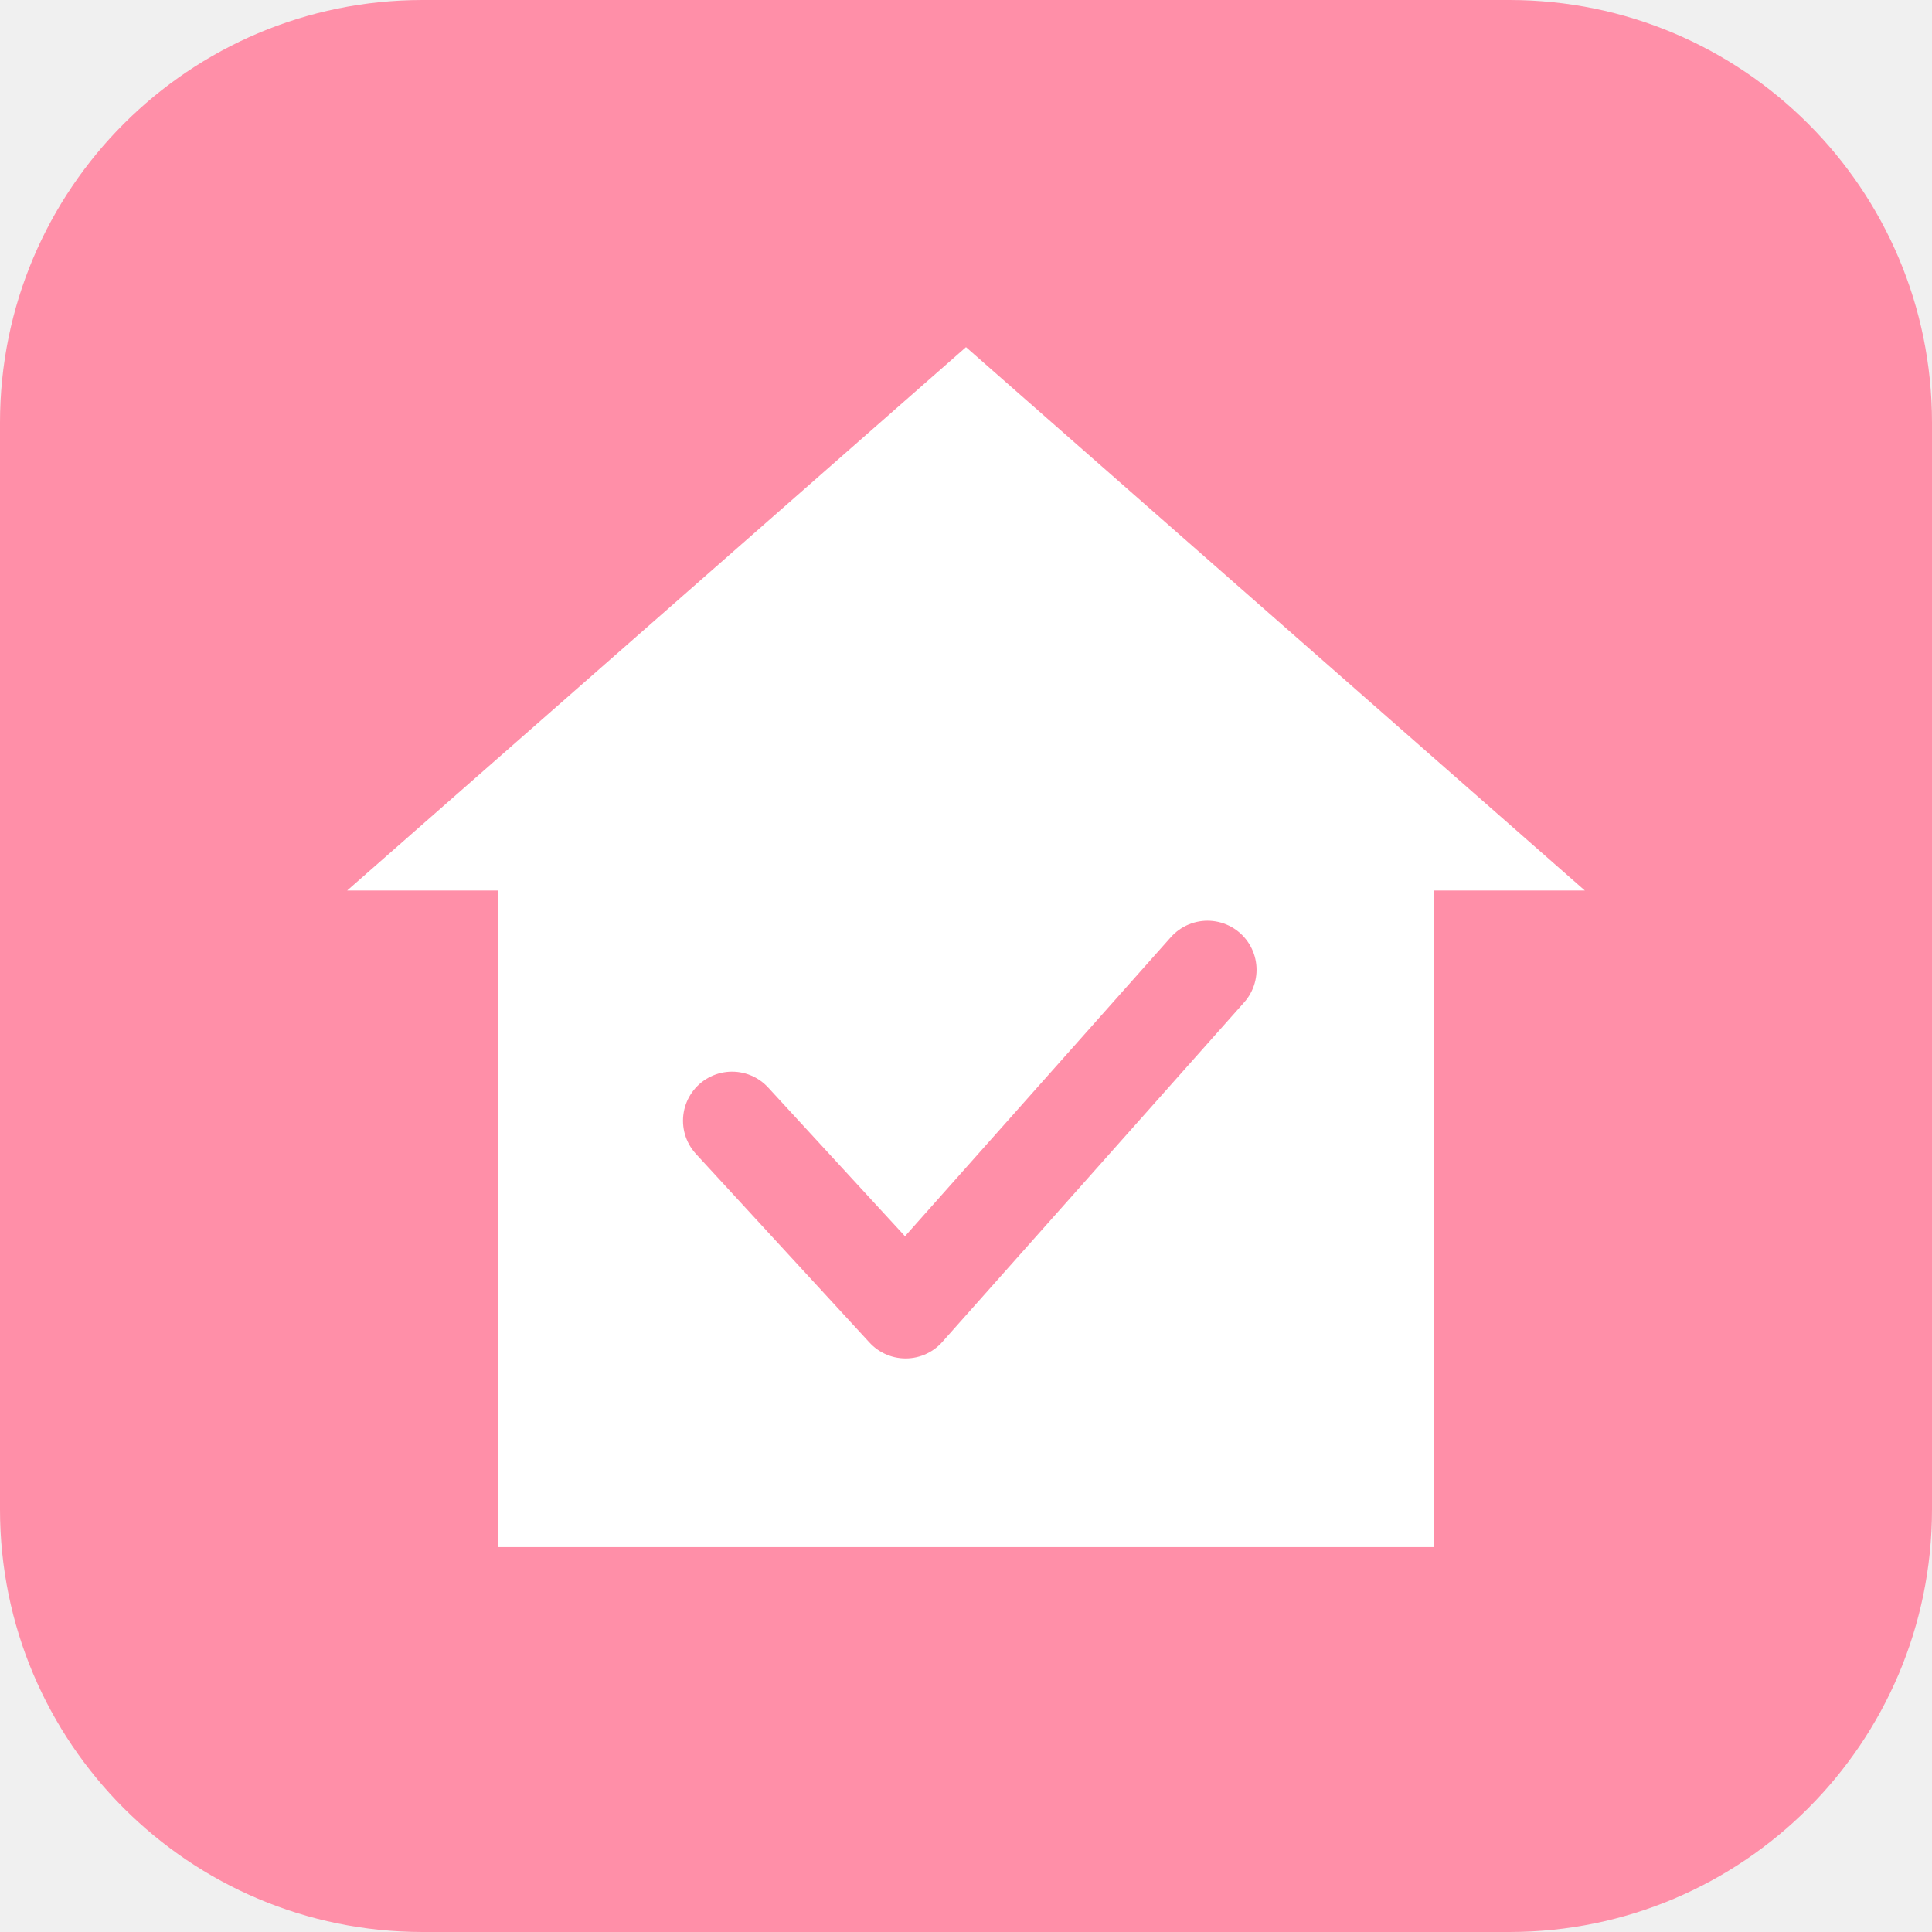
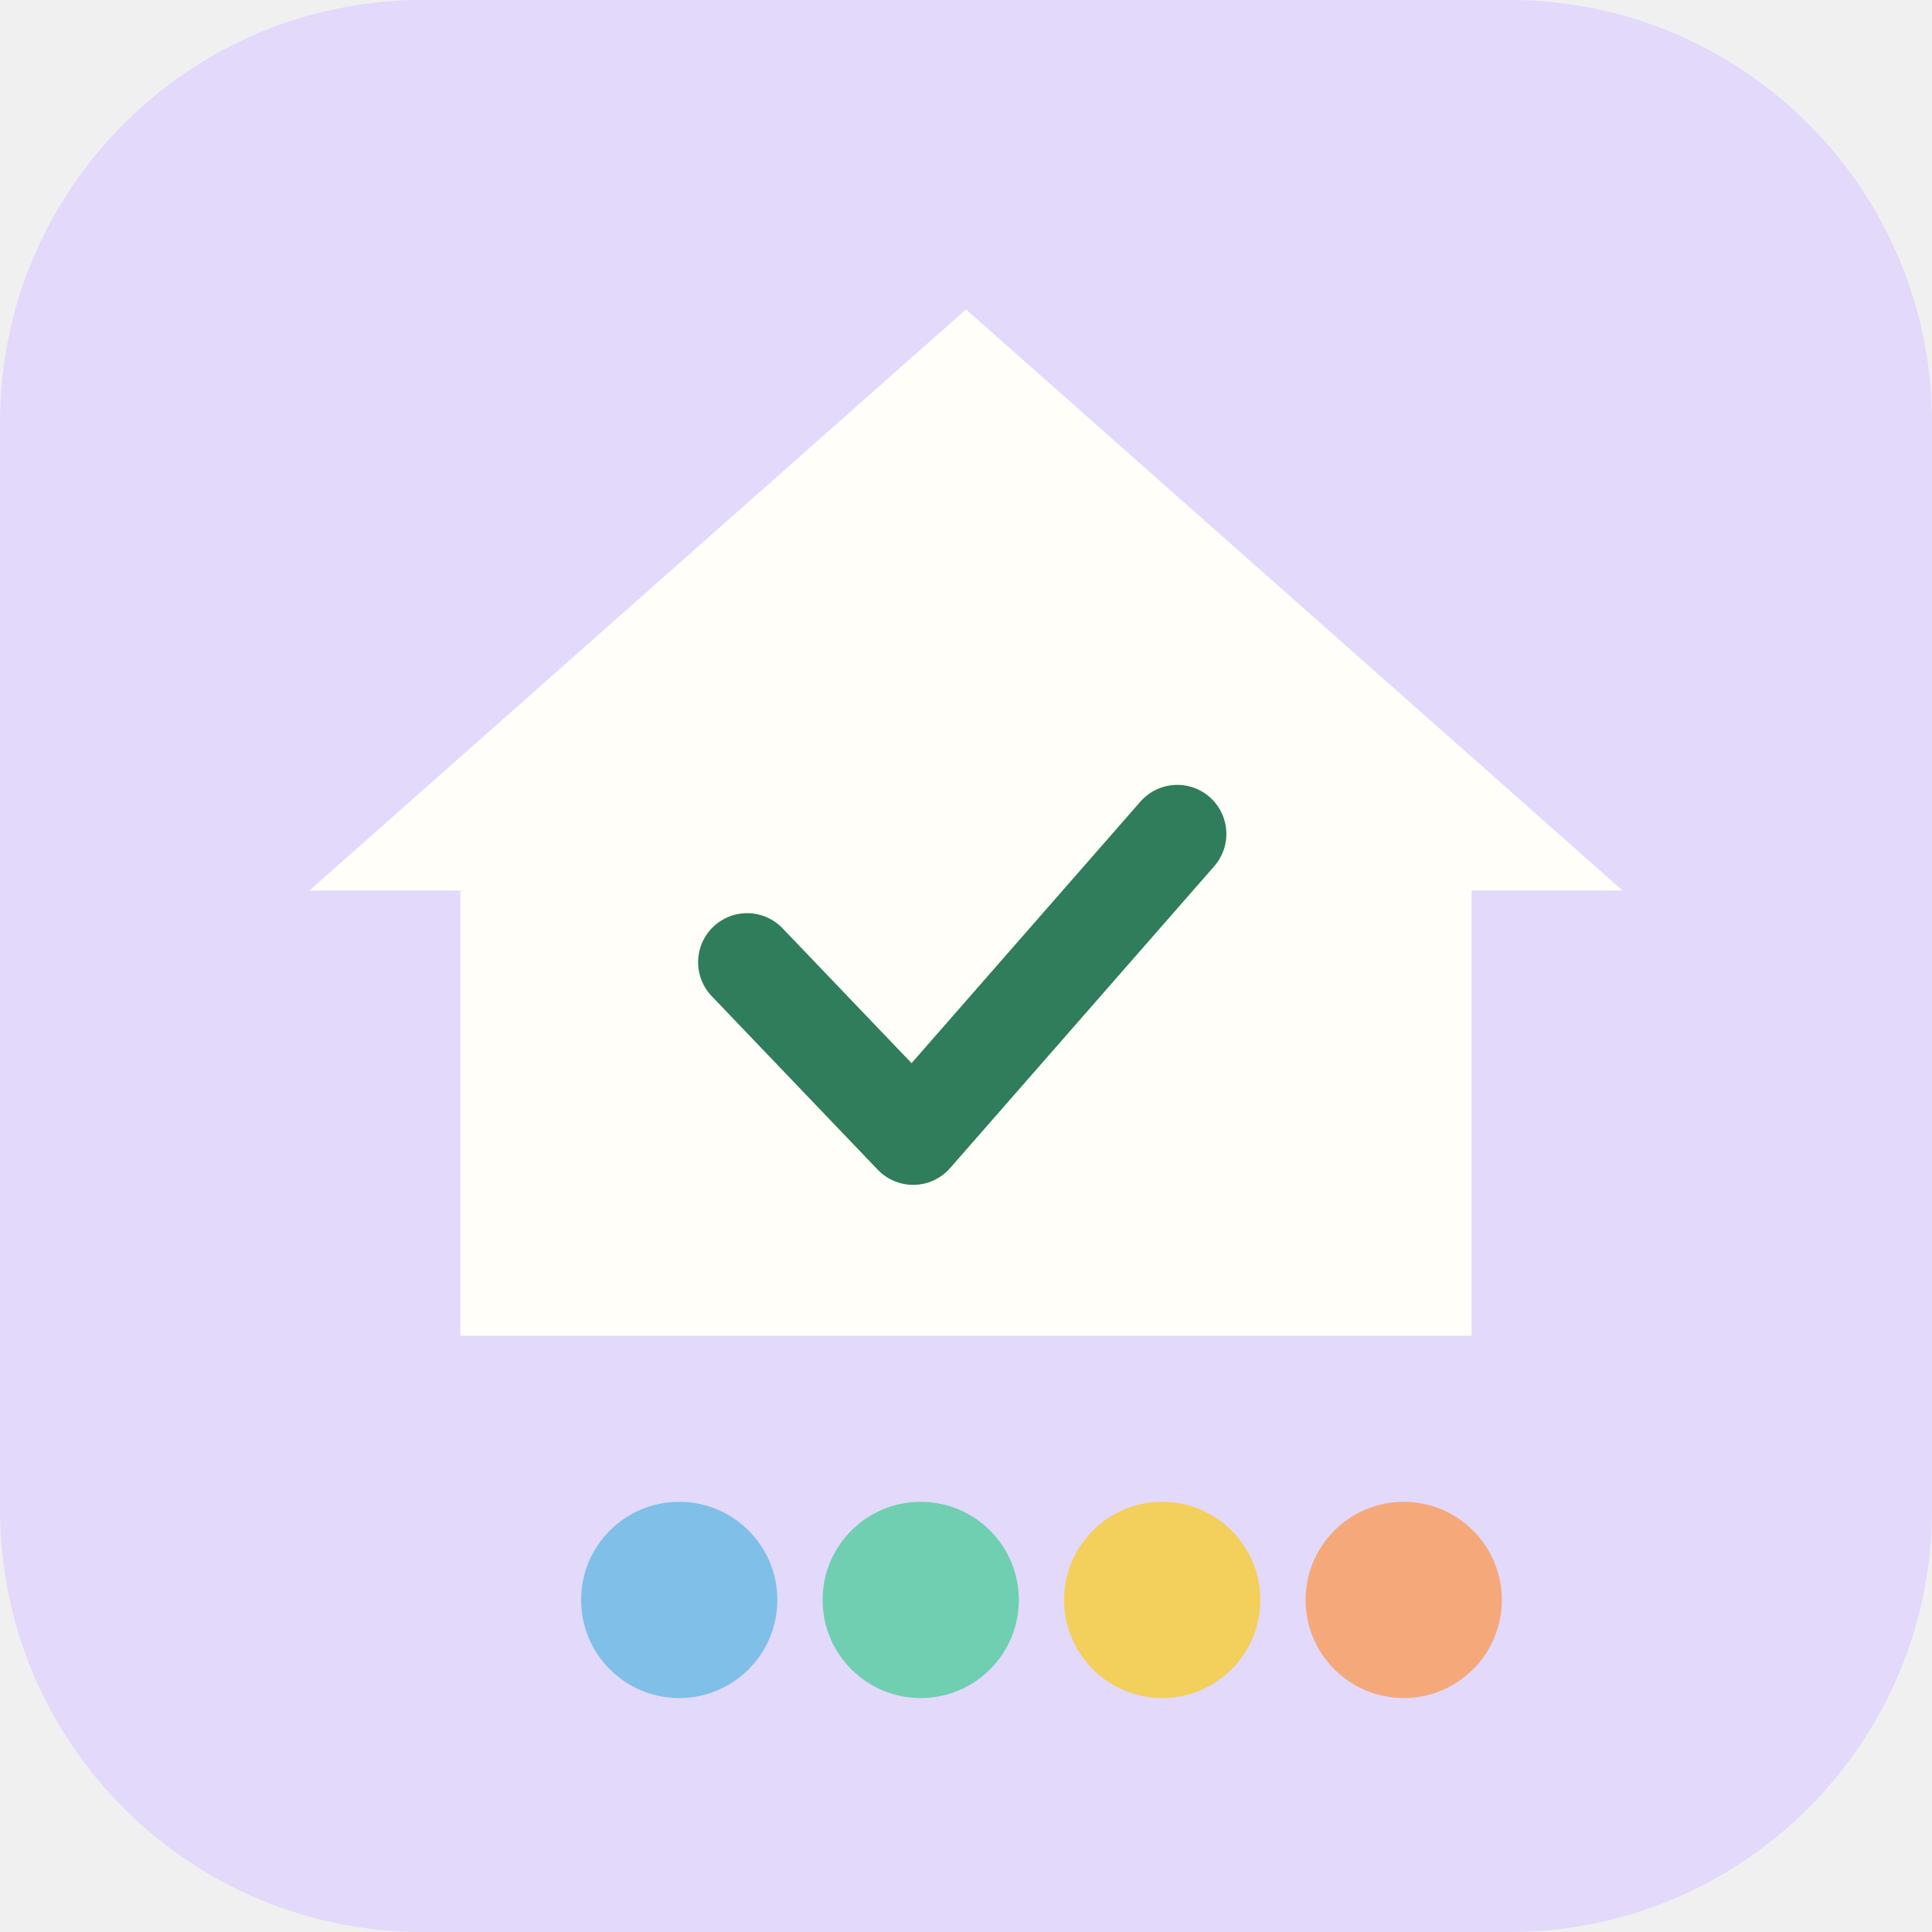
<svg xmlns="http://www.w3.org/2000/svg" viewBox="0 0 512 512">
-   <rect width="512" height="512" rx="112" fill="#ff8fa8" />
-   <path d="M256 92 420 236h-40v174H132V236H92z" fill="#fff" />
-   <path d="M194 297l46 50 80-90" fill="none" stroke="#ff8fa8" stroke-width="26" stroke-linecap="round" stroke-linejoin="round" />
+   <rect width="512" height="512" rx="112" fill="#e2d9fb" />
+   <path d="M256 82 430 236h-40v118H122V236H82z" fill="#fffef9" />
+   <path d="M198 255l44 46 70-80" fill="none" stroke="#2f7d5b" stroke-width="26" stroke-linecap="round" stroke-linejoin="round" />
+   <circle cx="180" cy="424" r="26" fill="#7fbfe8" />
+   <circle cx="244" cy="424" r="26" fill="#6fcfb0" />
+   <circle cx="308" cy="424" r="26" fill="#f3cf5b" />
+   <circle cx="372" cy="424" r="26" fill="#f5a97a" />
</svg>
